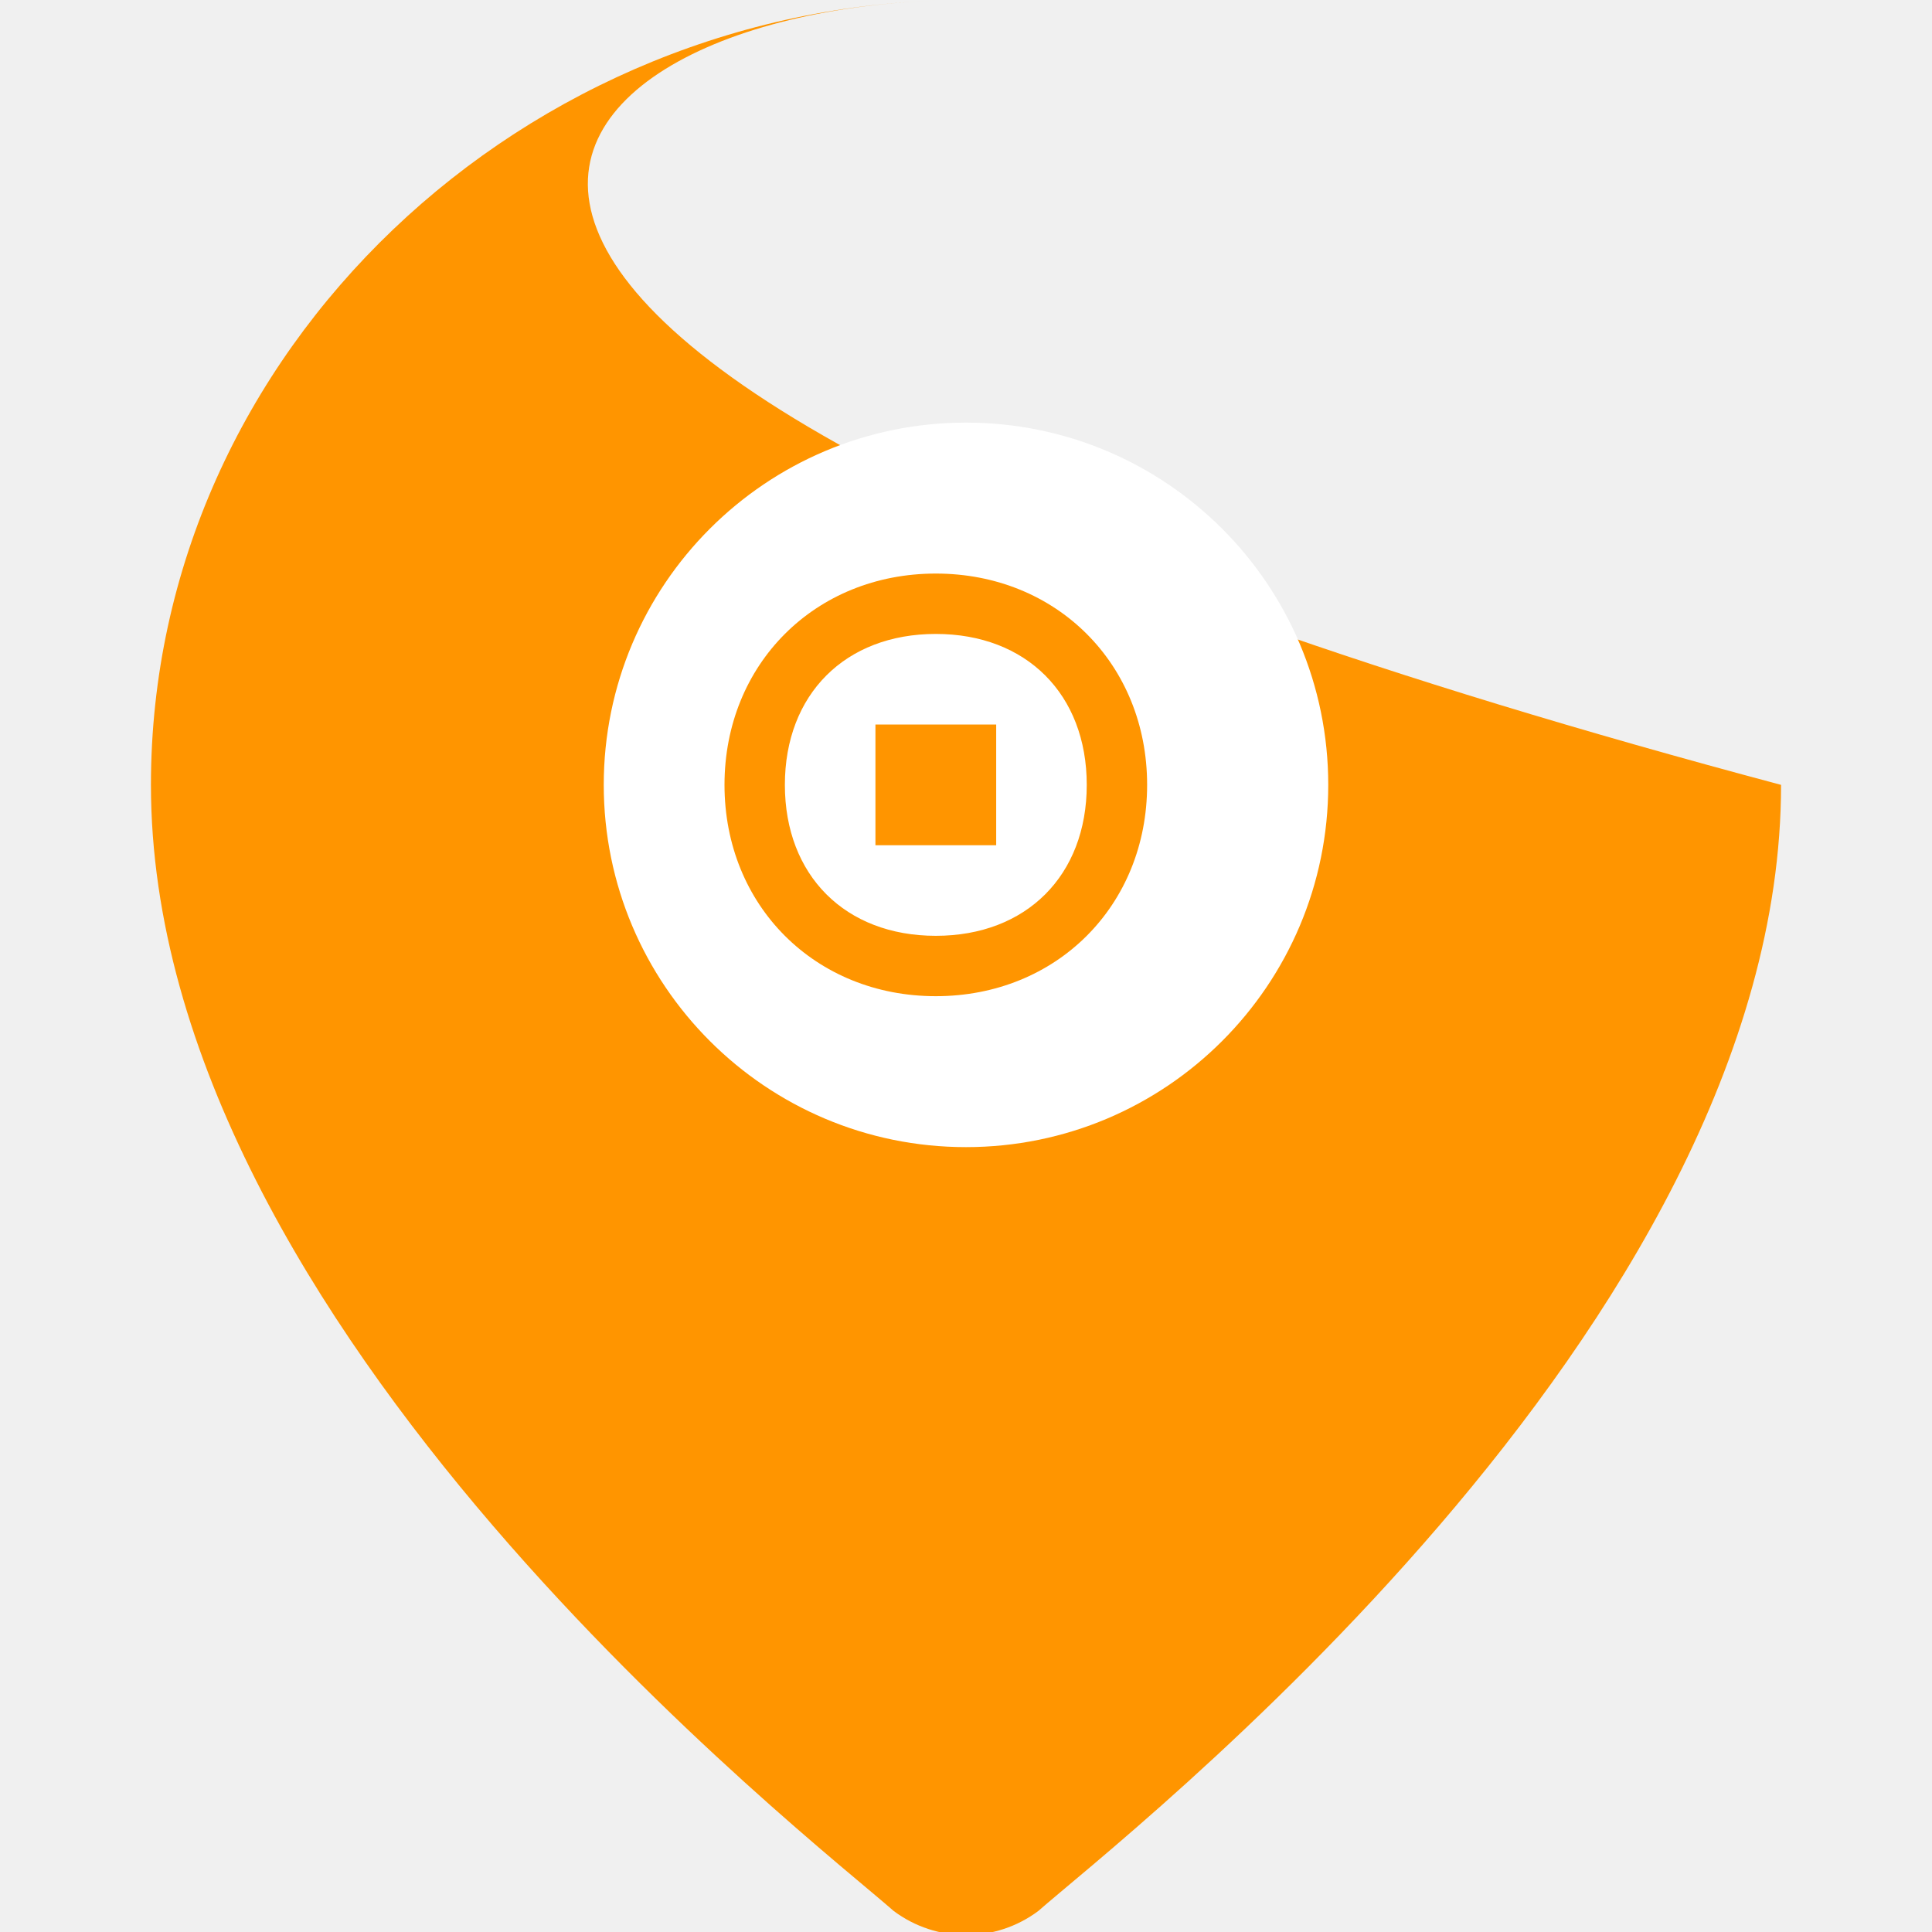
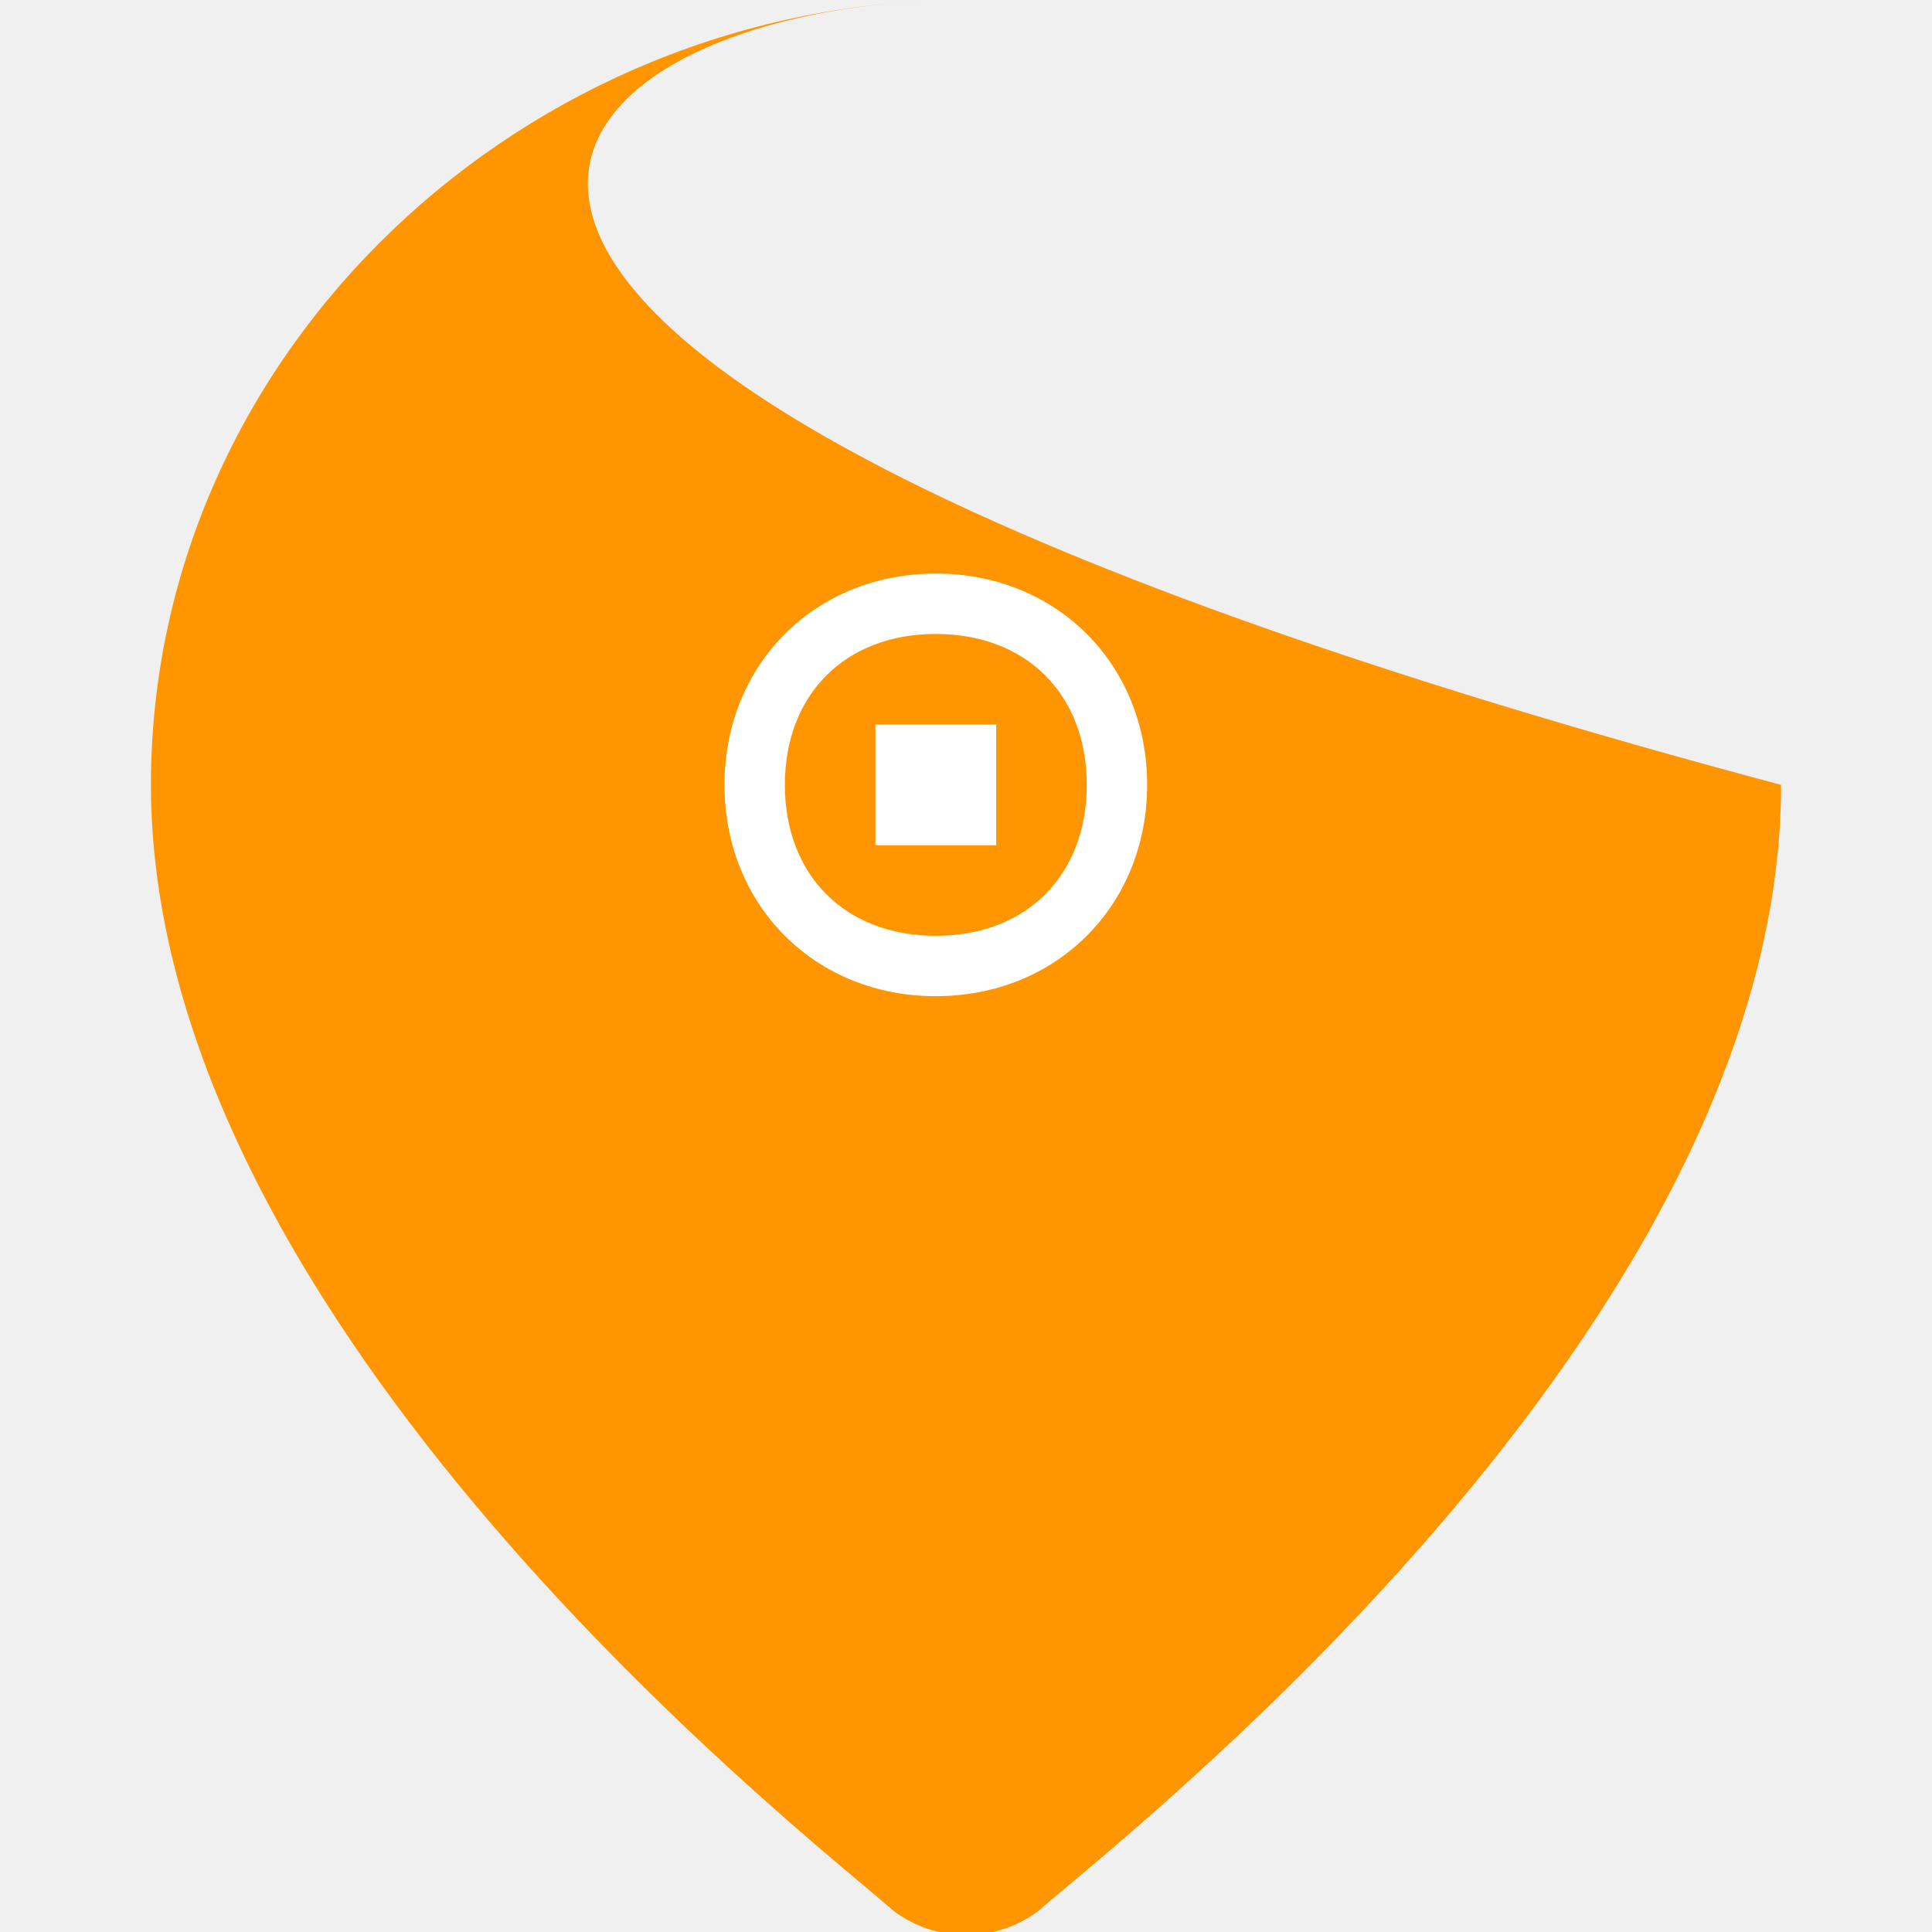
<svg xmlns="http://www.w3.org/2000/svg" viewBox="0 0 64 64" width="64" height="64">
  <path d="M32 0C17.4 0 5 11.6 5 26c0 18 22 35 24.6 37.3a4 4 0 0 0 4.8 0C37 61 59 44 59 26 5 11.6 17.4 0 32 0z" fill="#ff9500" />
-   <circle cx="32" cy="26" r="12" fill="white" />
-   <path d="M26 26c0-3 2-5 5-5s5 2 5 5-2 5-5 5-5-2-5-5zm-2 0c0 4 3 7 7 7s7-3 7-7-3-7-7-7-7 3-7 7zm5-2v4h4v-4h-4z" fill="#ff9500" />
+   <path d="M26 26c0-3 2-5 5-5s5 2 5 5-2 5-5 5-5-2-5-5zm-2 0c0 4 3 7 7 7s7-3 7-7-3-7-7-7-7 3-7 7zm5-2v4h4v-4h-4z" fill="white" />
</svg>
